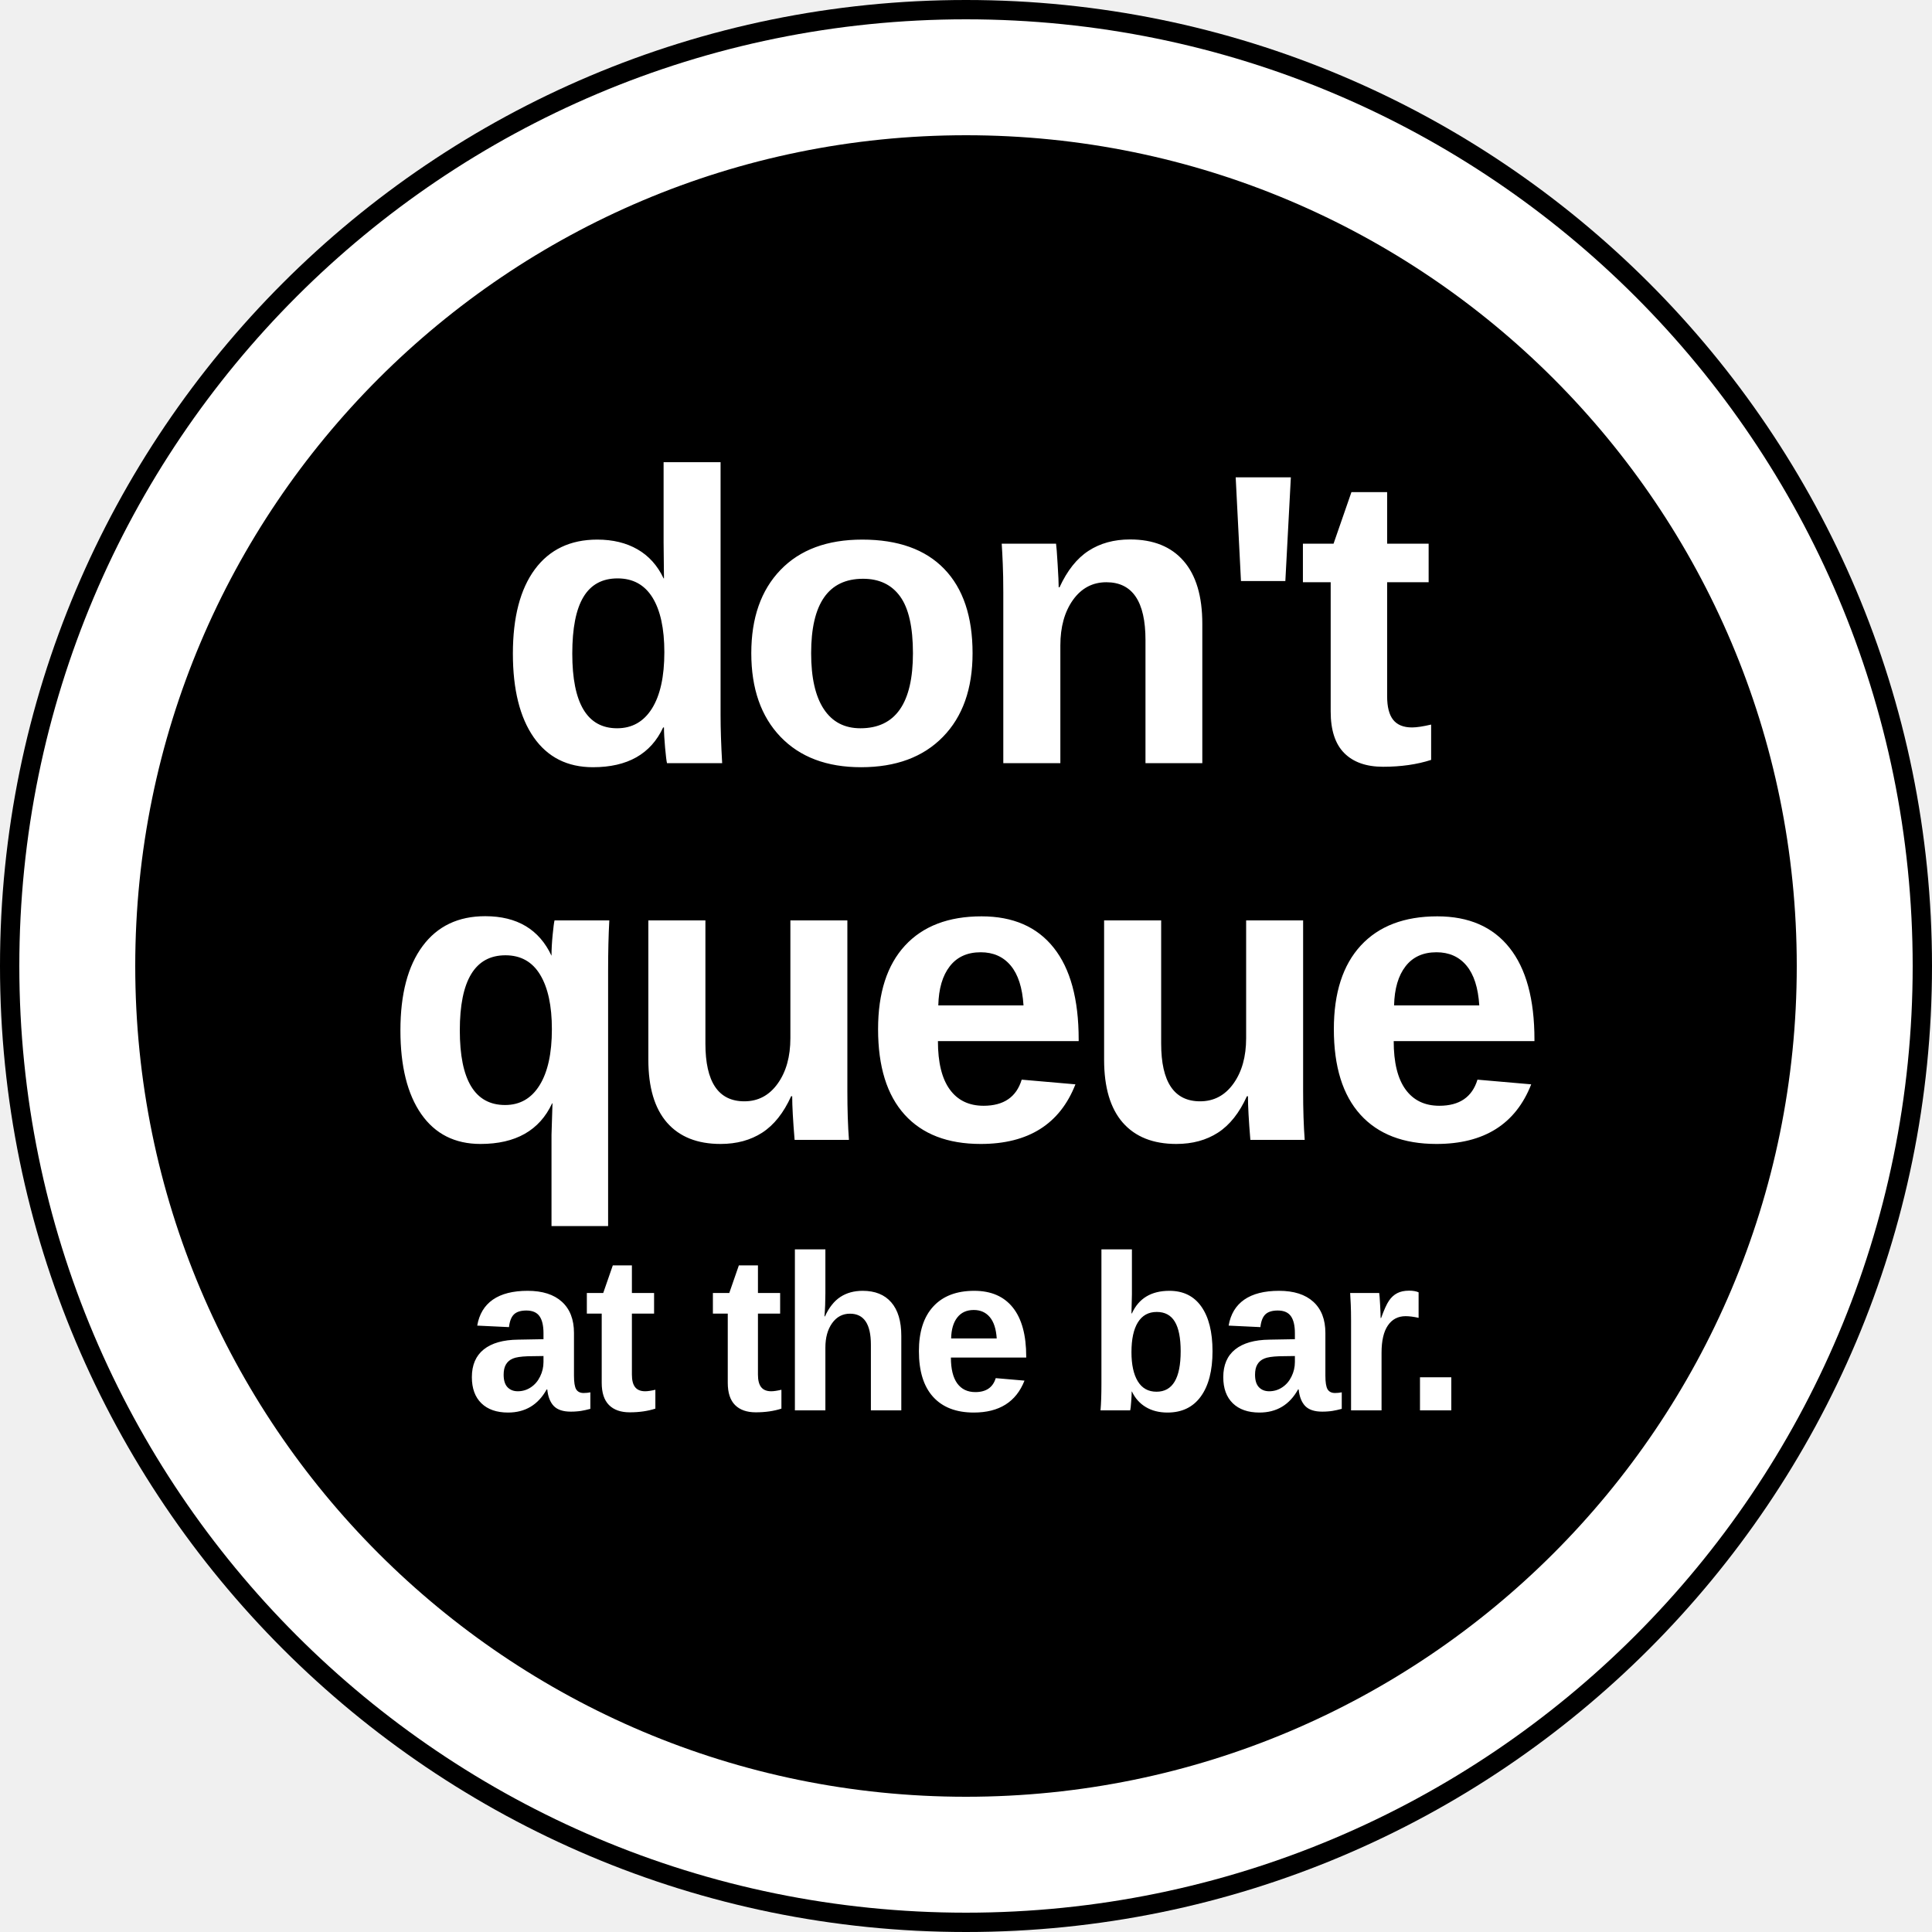
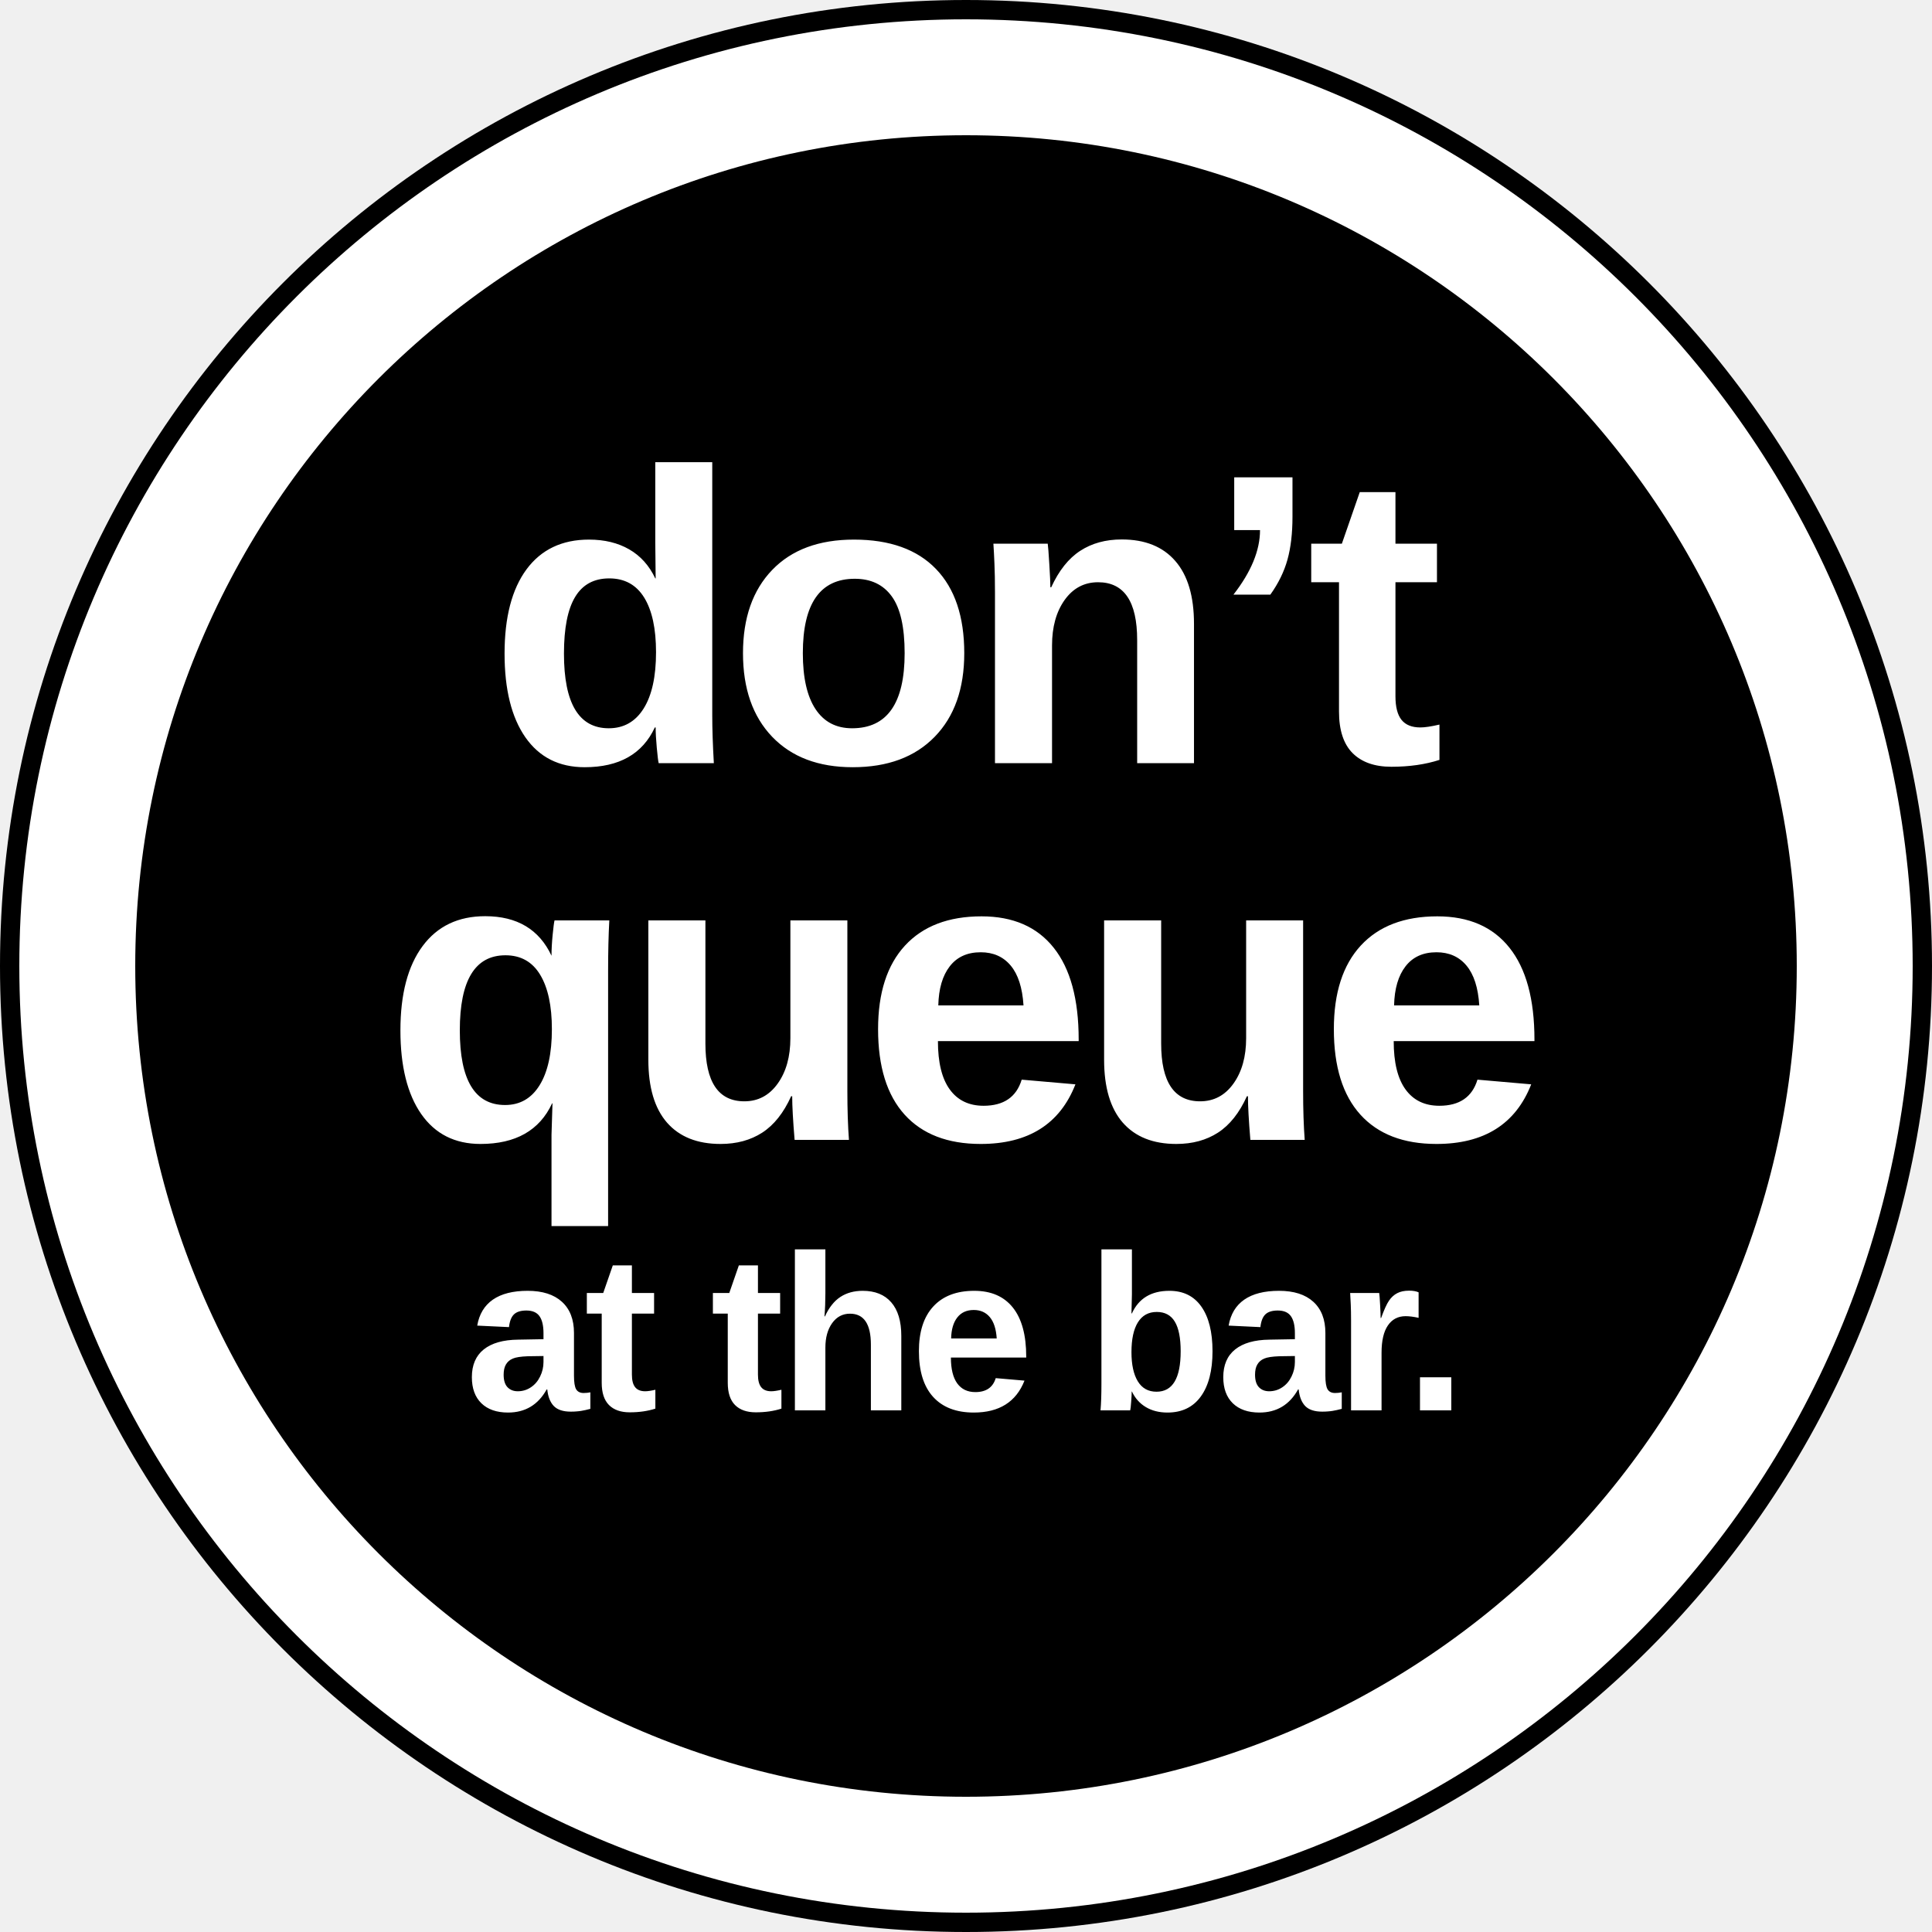
- <svg xmlns="http://www.w3.org/2000/svg" viewBox="0 0 400 400" role="img" aria-label="don't queue at the bar.">
+ <svg xmlns="http://www.w3.org/2000/svg" viewBox="0 0 400 400" role="img" aria-label="don’t queue at the bar.">
  <circle cx="200" cy="200" r="200" fill="#000" />
  <circle cx="200" cy="200" r="184" fill="none" stroke="#fff" stroke-width="24" />
  <g font-family="'Avenir Next','Helvetica Neue','Segoe UI',Arial,sans-serif" font-weight="900" fill="#fff" text-anchor="middle" letter-spacing="-3">
-     <text x="200" y="158" font-size="86">don't</text>
+     <text x="200" y="158" font-size="86">don’t</text>
    <text x="200" y="236" font-size="86">queue</text>
    <text x="200" y="292" font-size="46" letter-spacing="-1">at the bar.</text>
  </g>
</svg>
